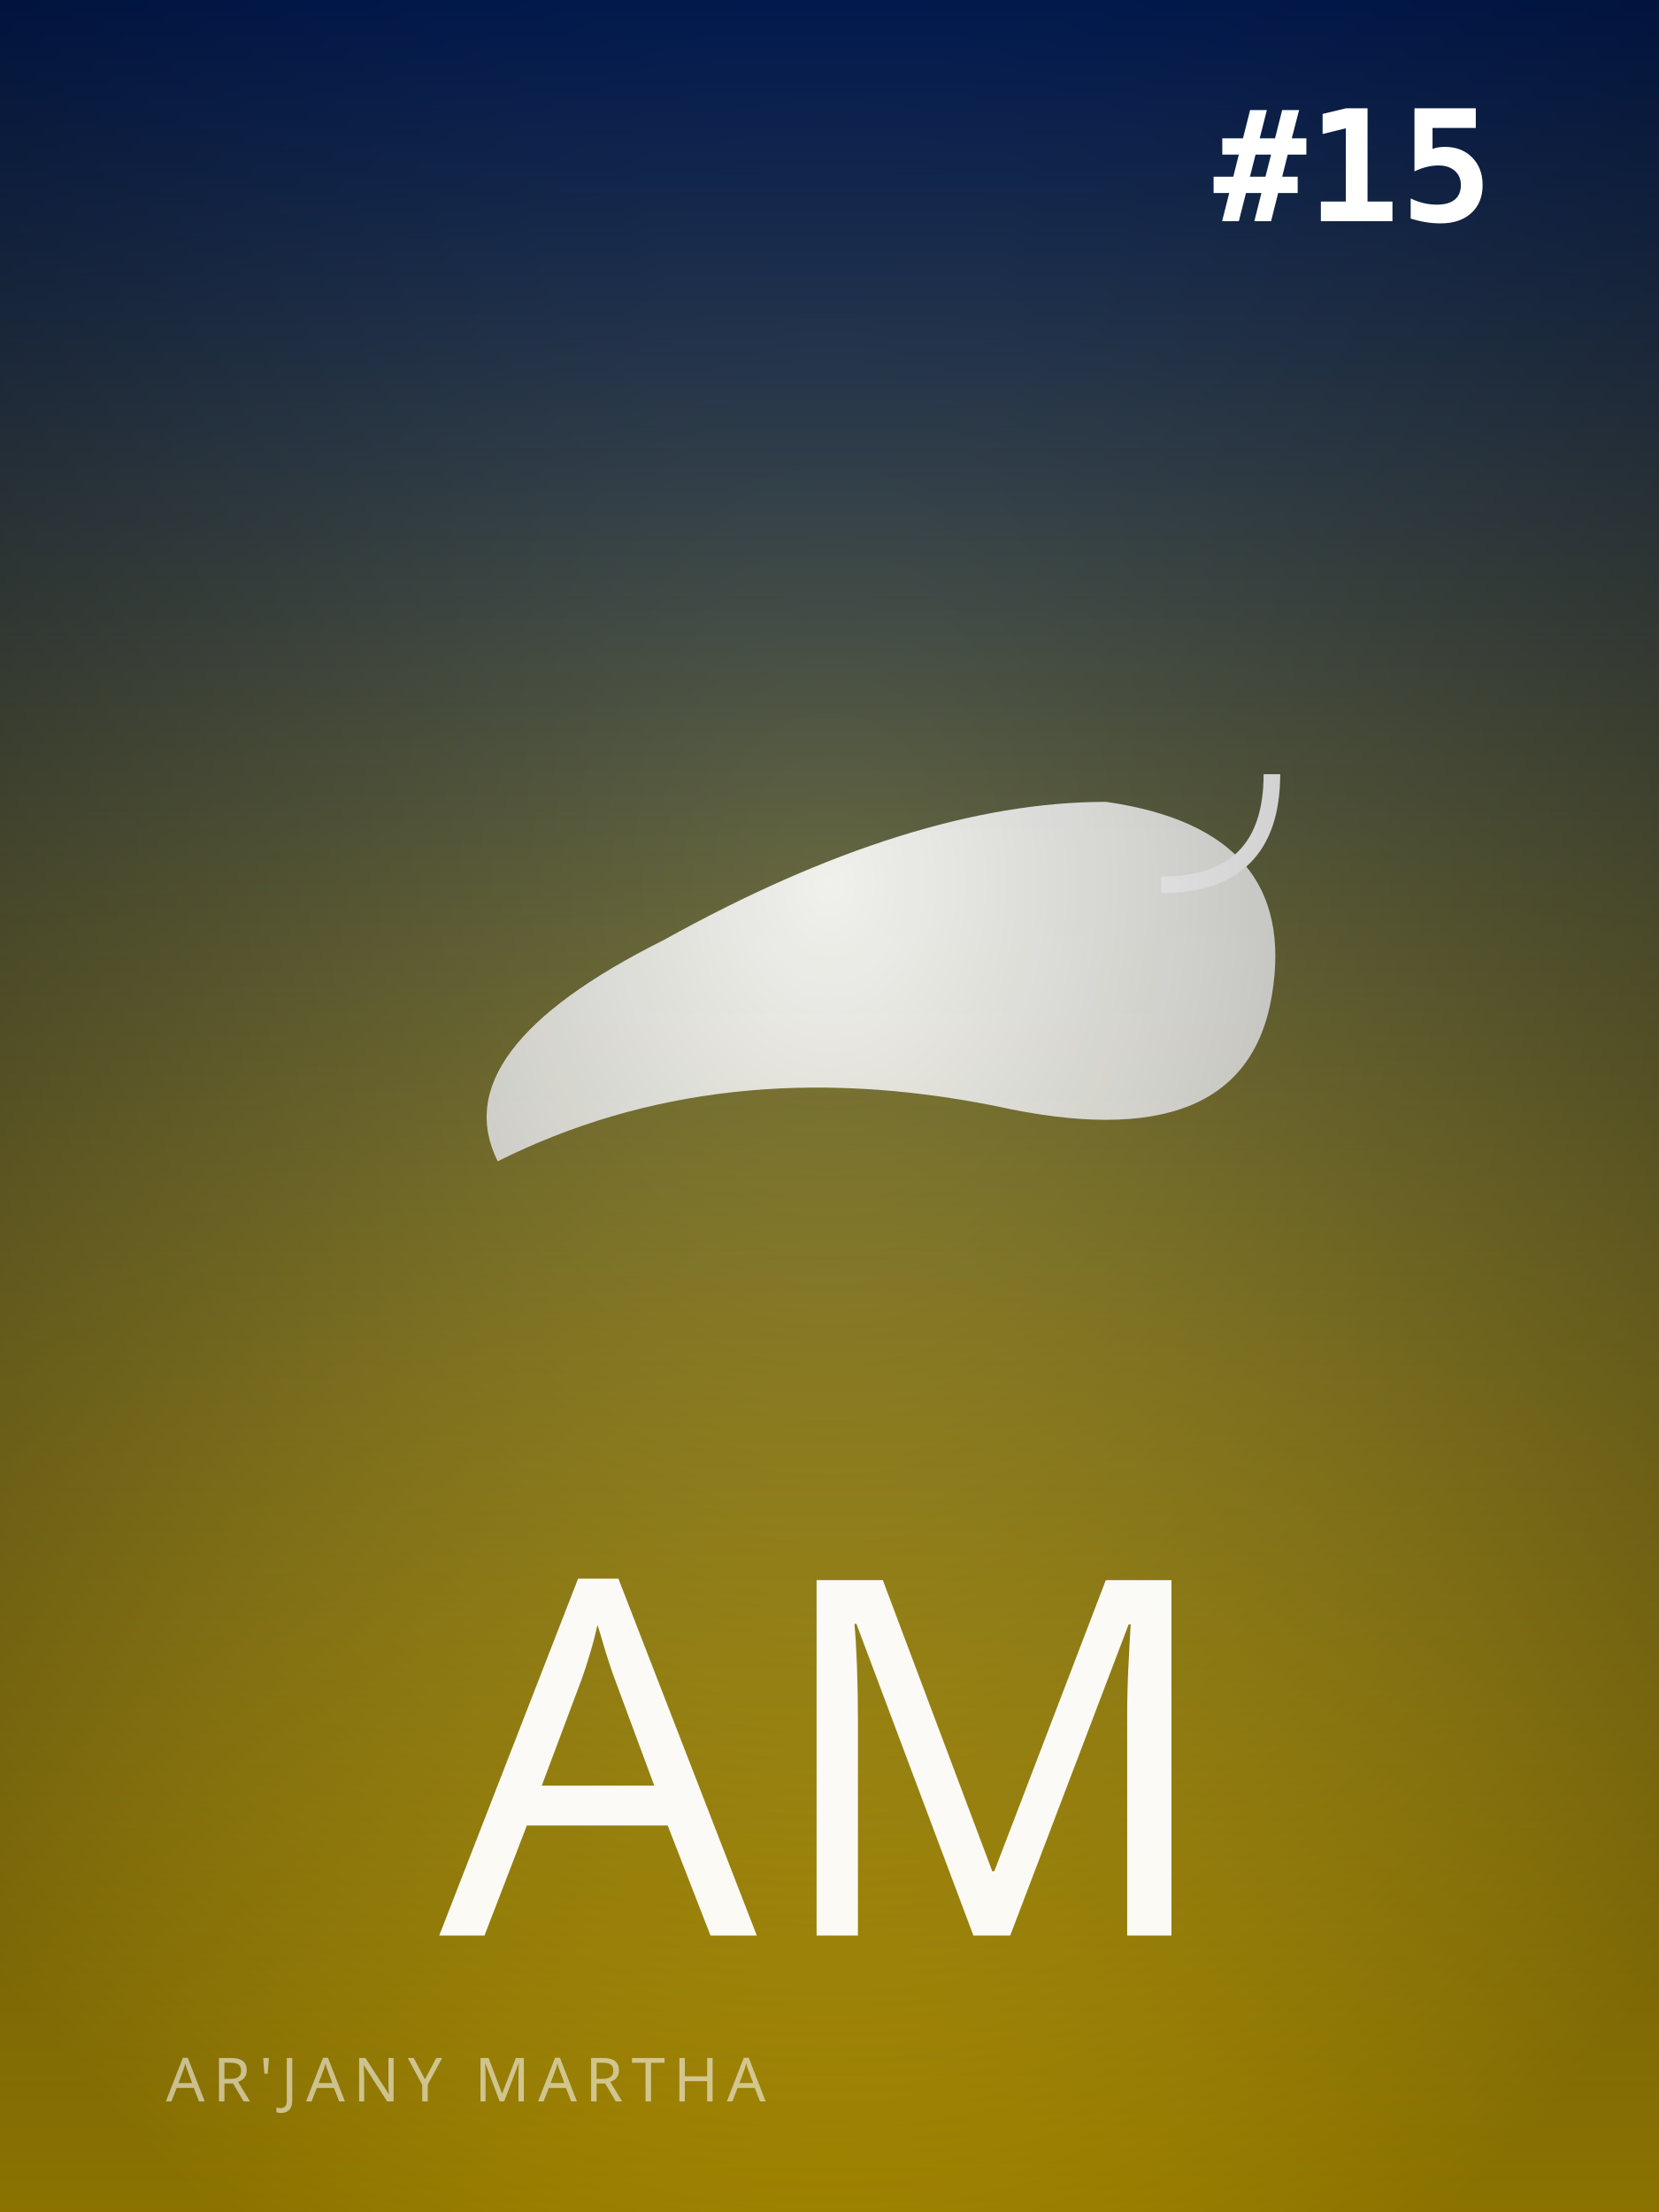
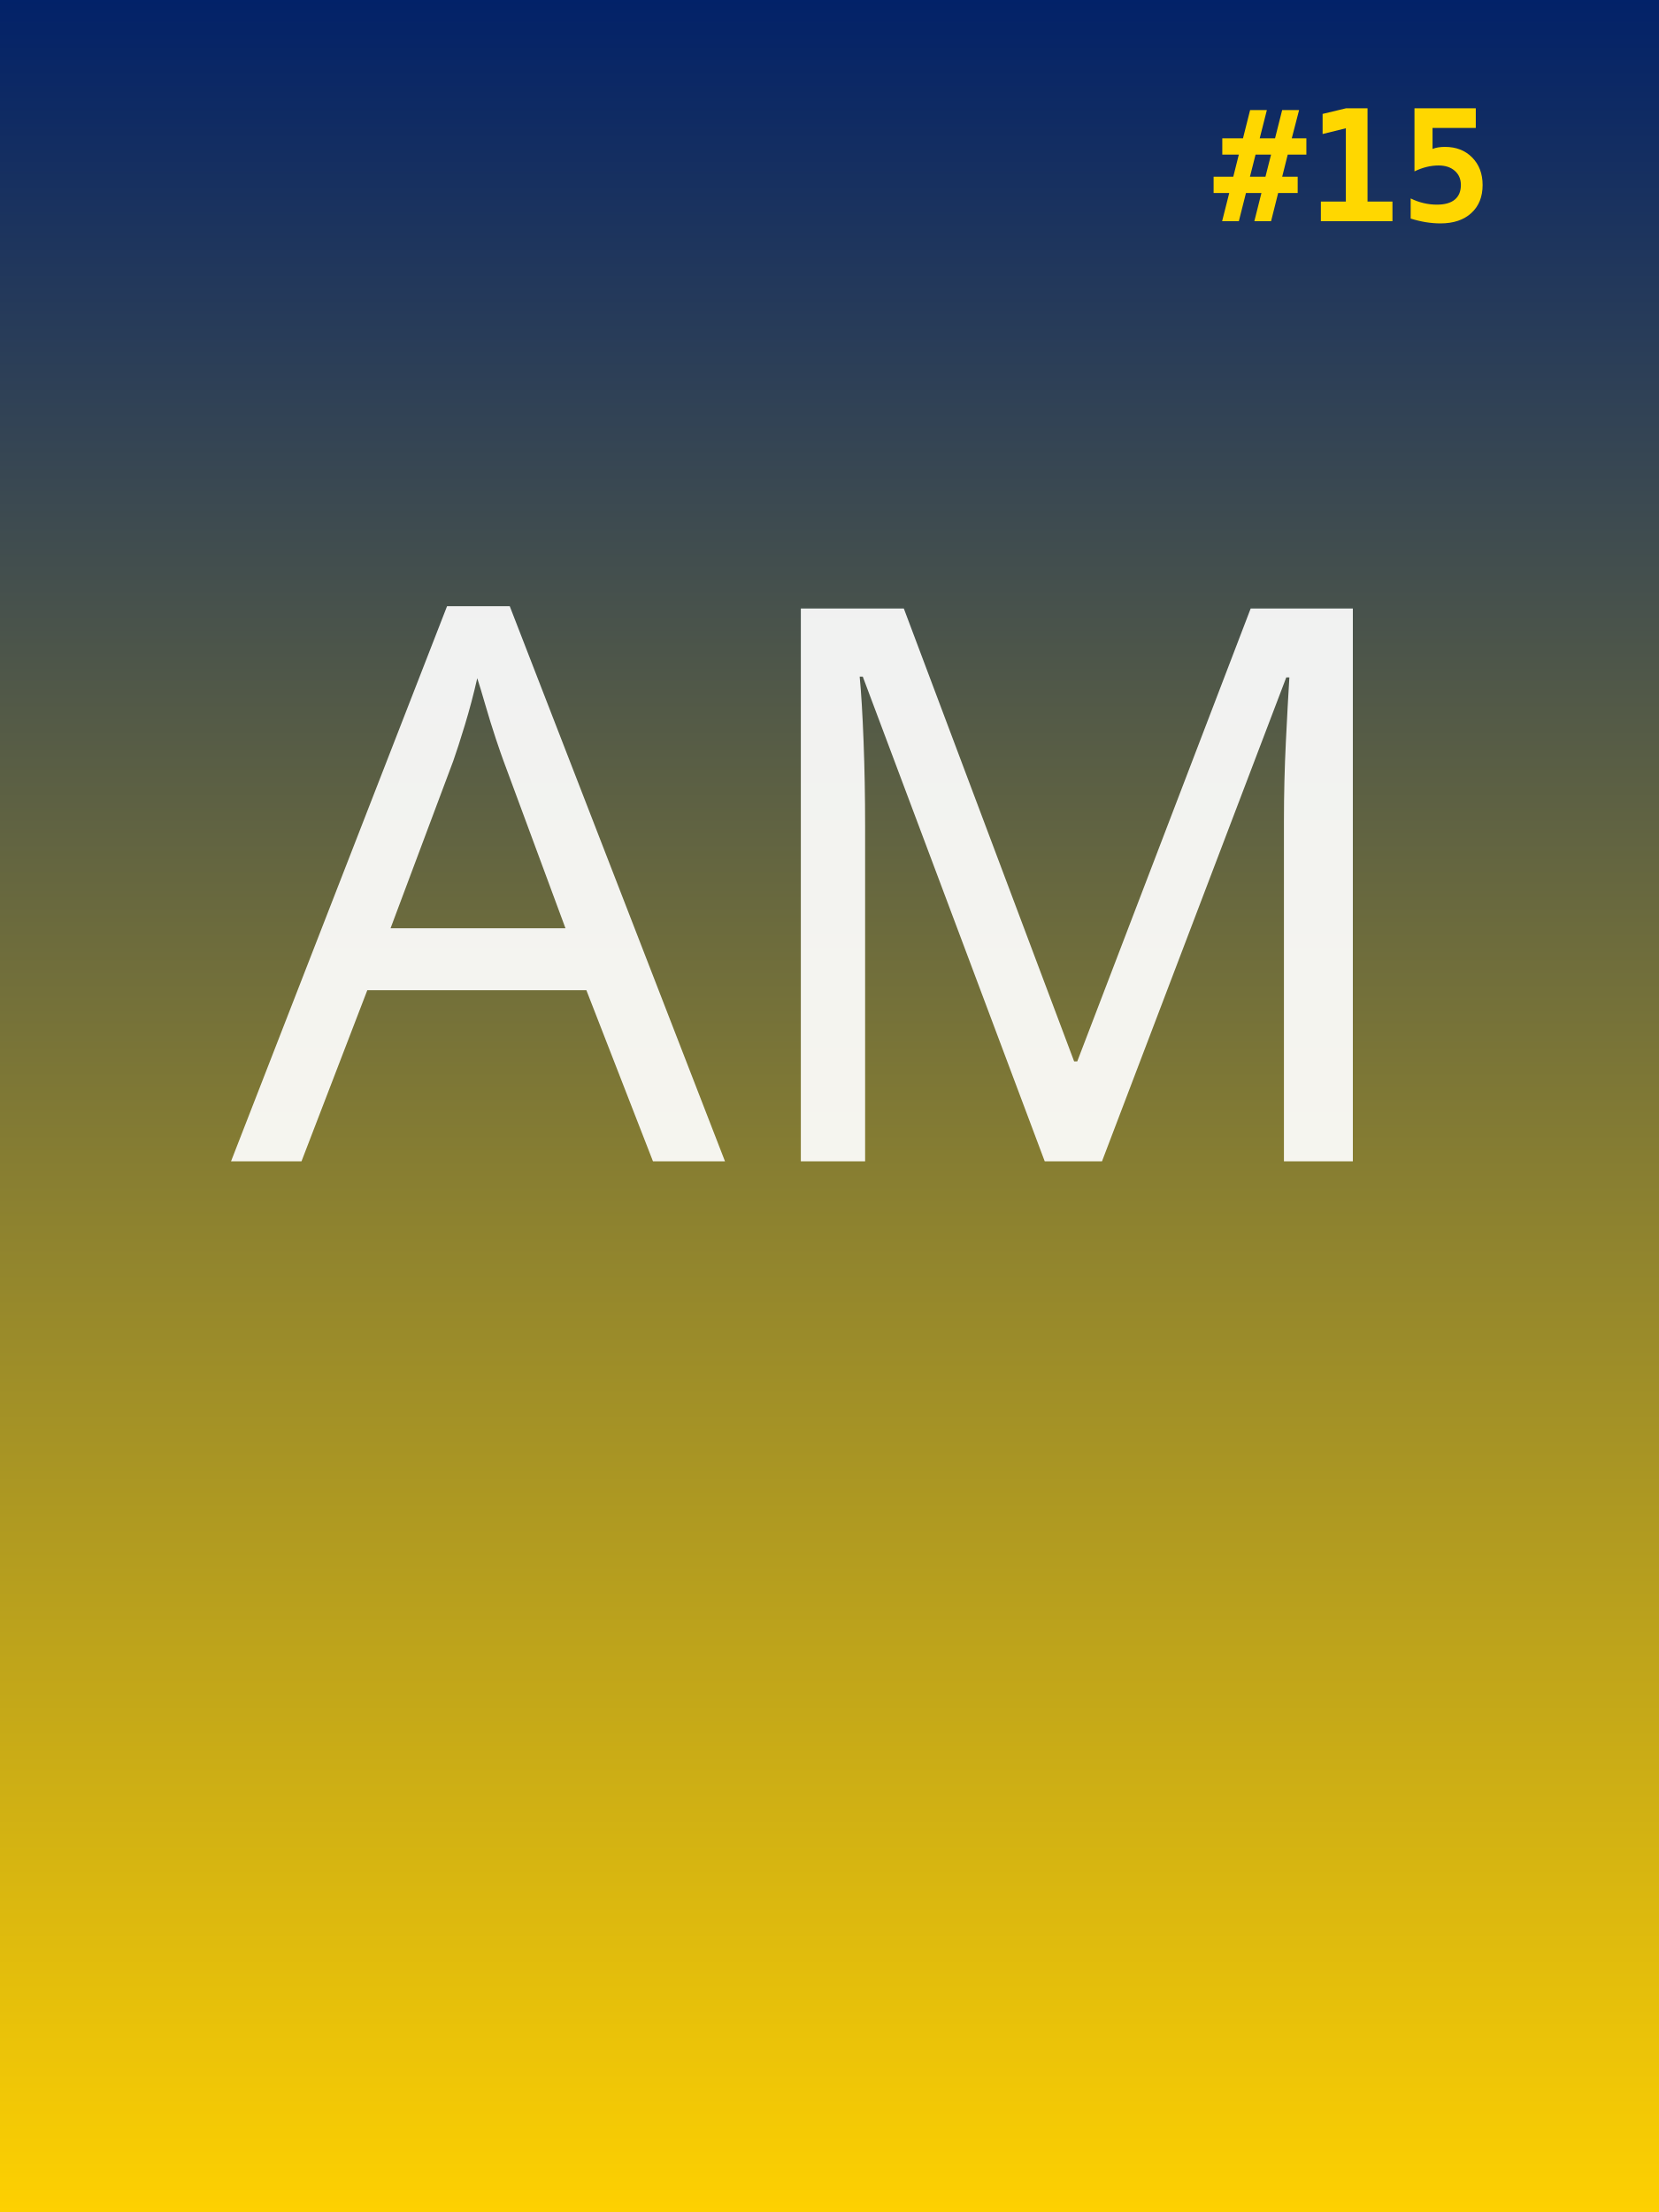
<svg xmlns="http://www.w3.org/2000/svg" viewBox="0 0 600 800" role="img" aria-labelledby="t">
  <defs>
-     <linearGradient id="bg" x1="0" y1="0" x2="0" y2="1">
+     <linearGradient id="g" x1="0" y1="0" x2="0" y2="1">
      <stop offset="0%" stop-color="#012169" />
      <stop offset="100%" stop-color="#FFD100" />
    </linearGradient>
-     <radialGradient id="vignette" cx="0.5" cy="0.4" r="0.7">
-       <stop offset="0%" stop-color="transparent" />
-       <stop offset="100%" stop-color="rgba(0,0,0,0.45)" />
-     </radialGradient>
  </defs>
-   <rect width="600" height="800" fill="url(#bg)" />
-   <path d="M180 420 Q260 380 360 400 Q450 420 460 360 Q470 300 400 290 Q330 290 240 340 Q160 380 180 420 Z" fill="#FFFFFF" opacity="0.9" />
-   <path d="M420 320 Q460 320 460 280" fill="none" stroke="#fff" stroke-width="6" />
-   <rect width="600" height="800" fill="url(#vignette)" />
-   <text x="300" y="700" text-anchor="middle" font-family="Anton, Impact, sans-serif" font-size="180" fill="#fff" opacity="0.96" letter-spacing="4">AM</text>
-   <text x="540" y="80" text-anchor="end" font-family="JetBrains Mono, monospace" font-size="56" fill="#FFFFFF" font-weight="700">#15</text>
-   <text x="60" y="760" font-family="Anton, Impact, sans-serif" font-size="22" fill="#fff" opacity="0.55" letter-spacing="3">AR'JANY MARTHA</text>
+   <rect width="600" height="800" fill="url(#g)" />
+   <text x="300" y="420" text-anchor="middle" font-family="Anton, Impact, sans-serif" font-size="280" fill="#fff" opacity="0.92">AM</text>
+   <text x="540" y="80" text-anchor="end" font-family="JetBrains Mono, monospace" font-size="56" fill="#FFD700" font-weight="700">#15</text>
</svg>
